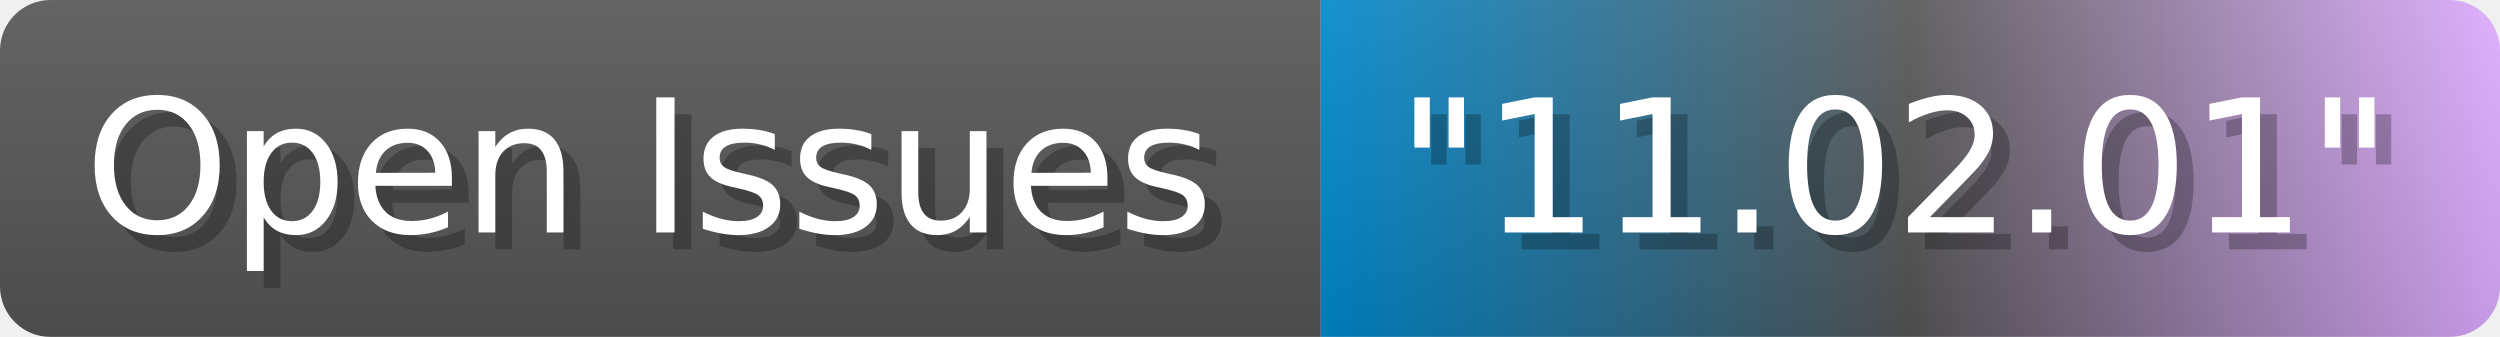
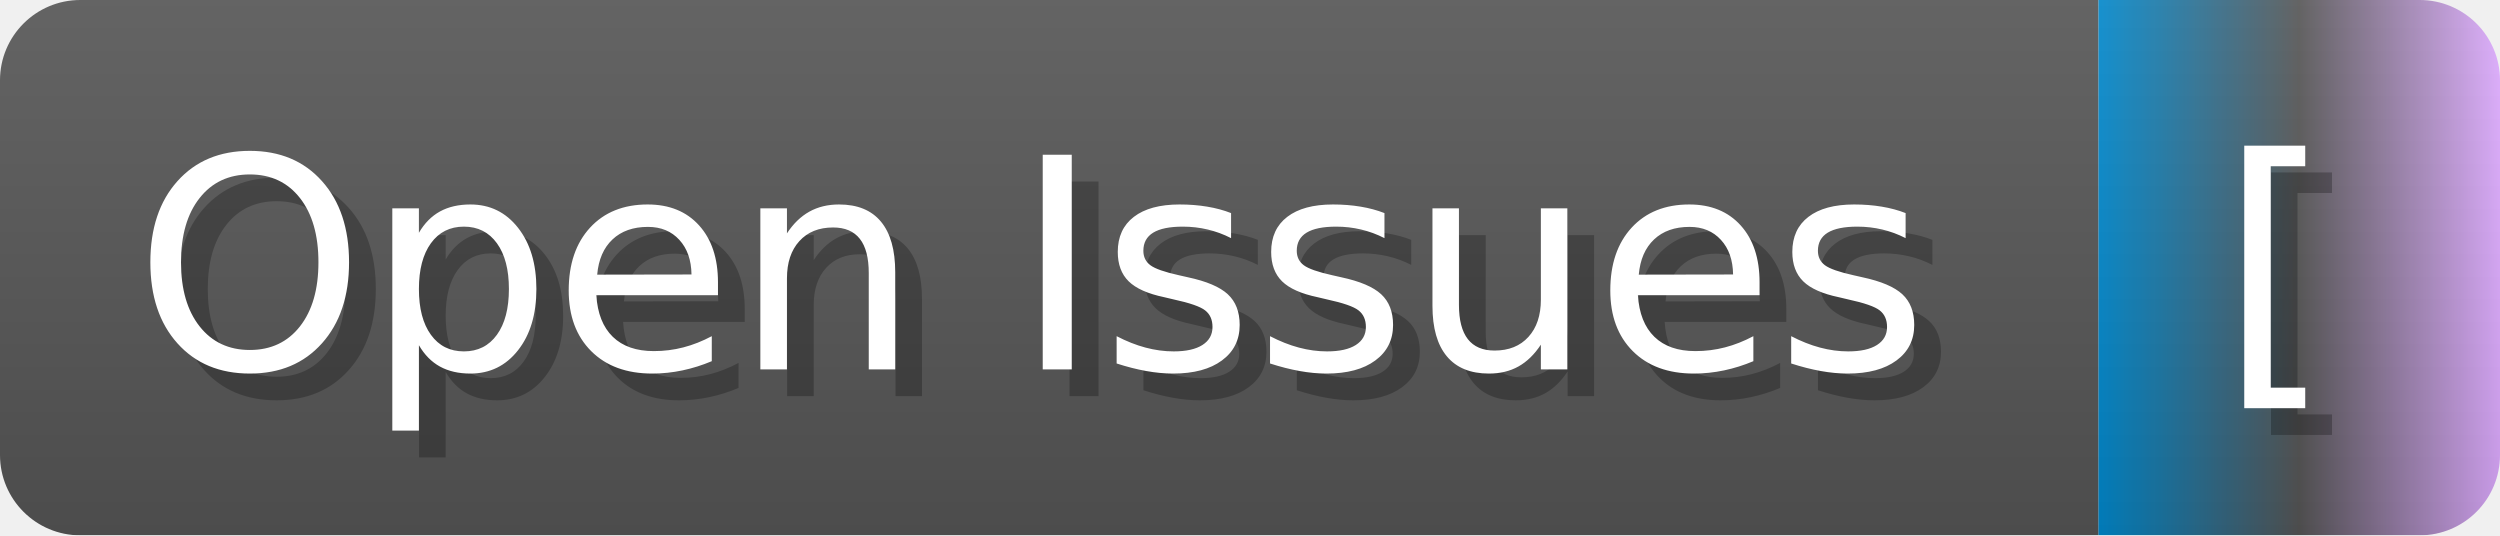
- <svg xmlns="http://www.w3.org/2000/svg" width="148.4" height="20" viewBox="0 0 1484 200" role="img" aria-label="Open Issues: &quot;11.02.01&quot;">
+ <svg xmlns="http://www.w3.org/2000/svg" width="93.4" height="20" viewBox="0 0 934 200" role="img" aria-label="Open Issues: [">
  <linearGradient id="a" x2="0" y2="100%">
    <stop offset="0" stop-opacity=".1" stop-color="#EEE" />
    <stop offset="1" stop-opacity=".1" />
  </linearGradient>
  <mask id="m">
-     <rect width="1484" height="200" rx="30" fill="#FFF" />
+     <rect width="934" height="200" rx="30" fill="#FFF" />
  </mask>
  <g mask="url(#m)">
    <rect width="784" height="200" fill="#555" />
-     <rect width="700" height="200" fill="url(#x)" x="784" />
-     <rect width="1484" height="200" fill="url(#a)" />
+     <rect width="150" height="200" fill="url(#x)" x="784" />
+     <rect width="934" height="200" fill="url(#a)" />
  </g>
  <g aria-hidden="true" fill="#fff" text-anchor="start" font-family="Verdana,DejaVu Sans,sans-serif" font-size="110">
    <text x="60" y="148" textLength="684" fill="#000" opacity="0.25">Open Issues</text>
    <text x="50" y="138" textLength="684">Open Issues</text>
-     <text x="839" y="148" textLength="600" fill="#000" opacity="0.25">"11.02.01"</text>
-     <text x="829" y="138" textLength="600">"11.02.01"</text>
+     <text x="839" y="148" textLength="50" fill="#000" opacity="0.25">[</text>
+     <text x="829" y="138" textLength="50">[</text>
  </g>
  <linearGradient id="x" x1="0%" y1="0%" x2="100%" y2="0%">
    <stop offset="0%" style="stop-color:#08C" />
    <stop offset="50%" style="stop-color:#555" />
    <stop offset="100%" style="stop-color:#daf" />
  </linearGradient>
</svg>
